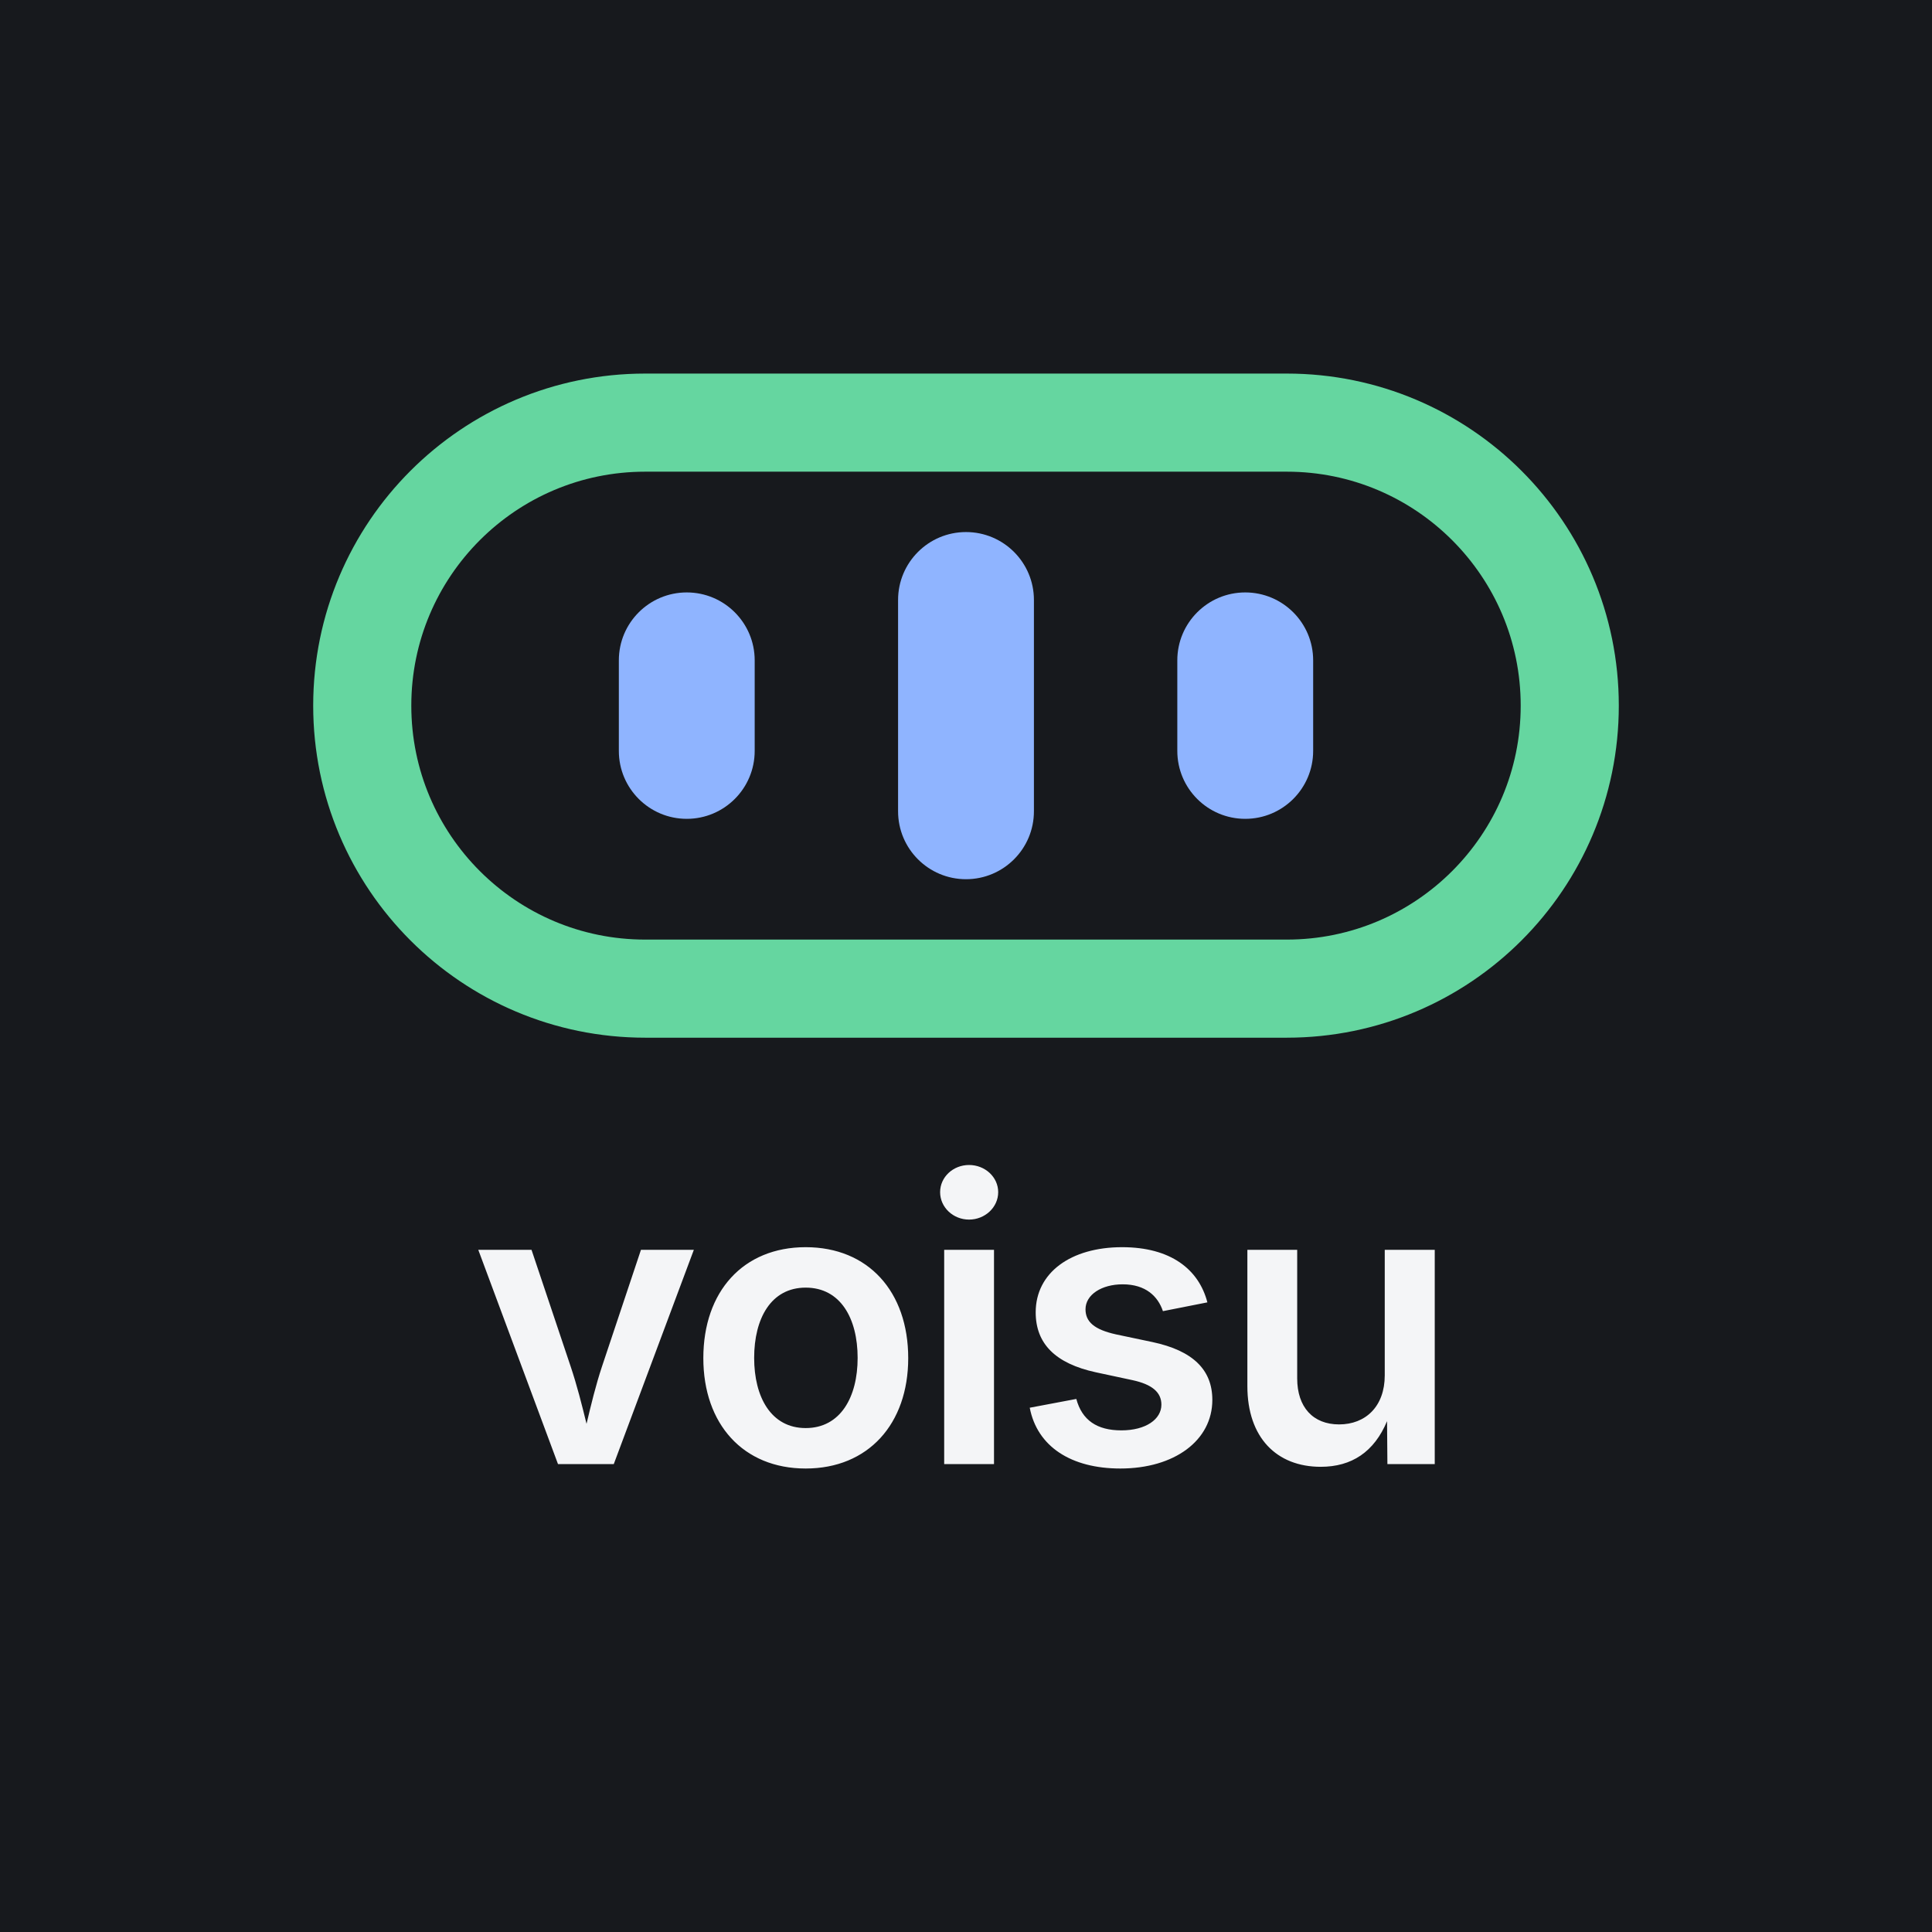
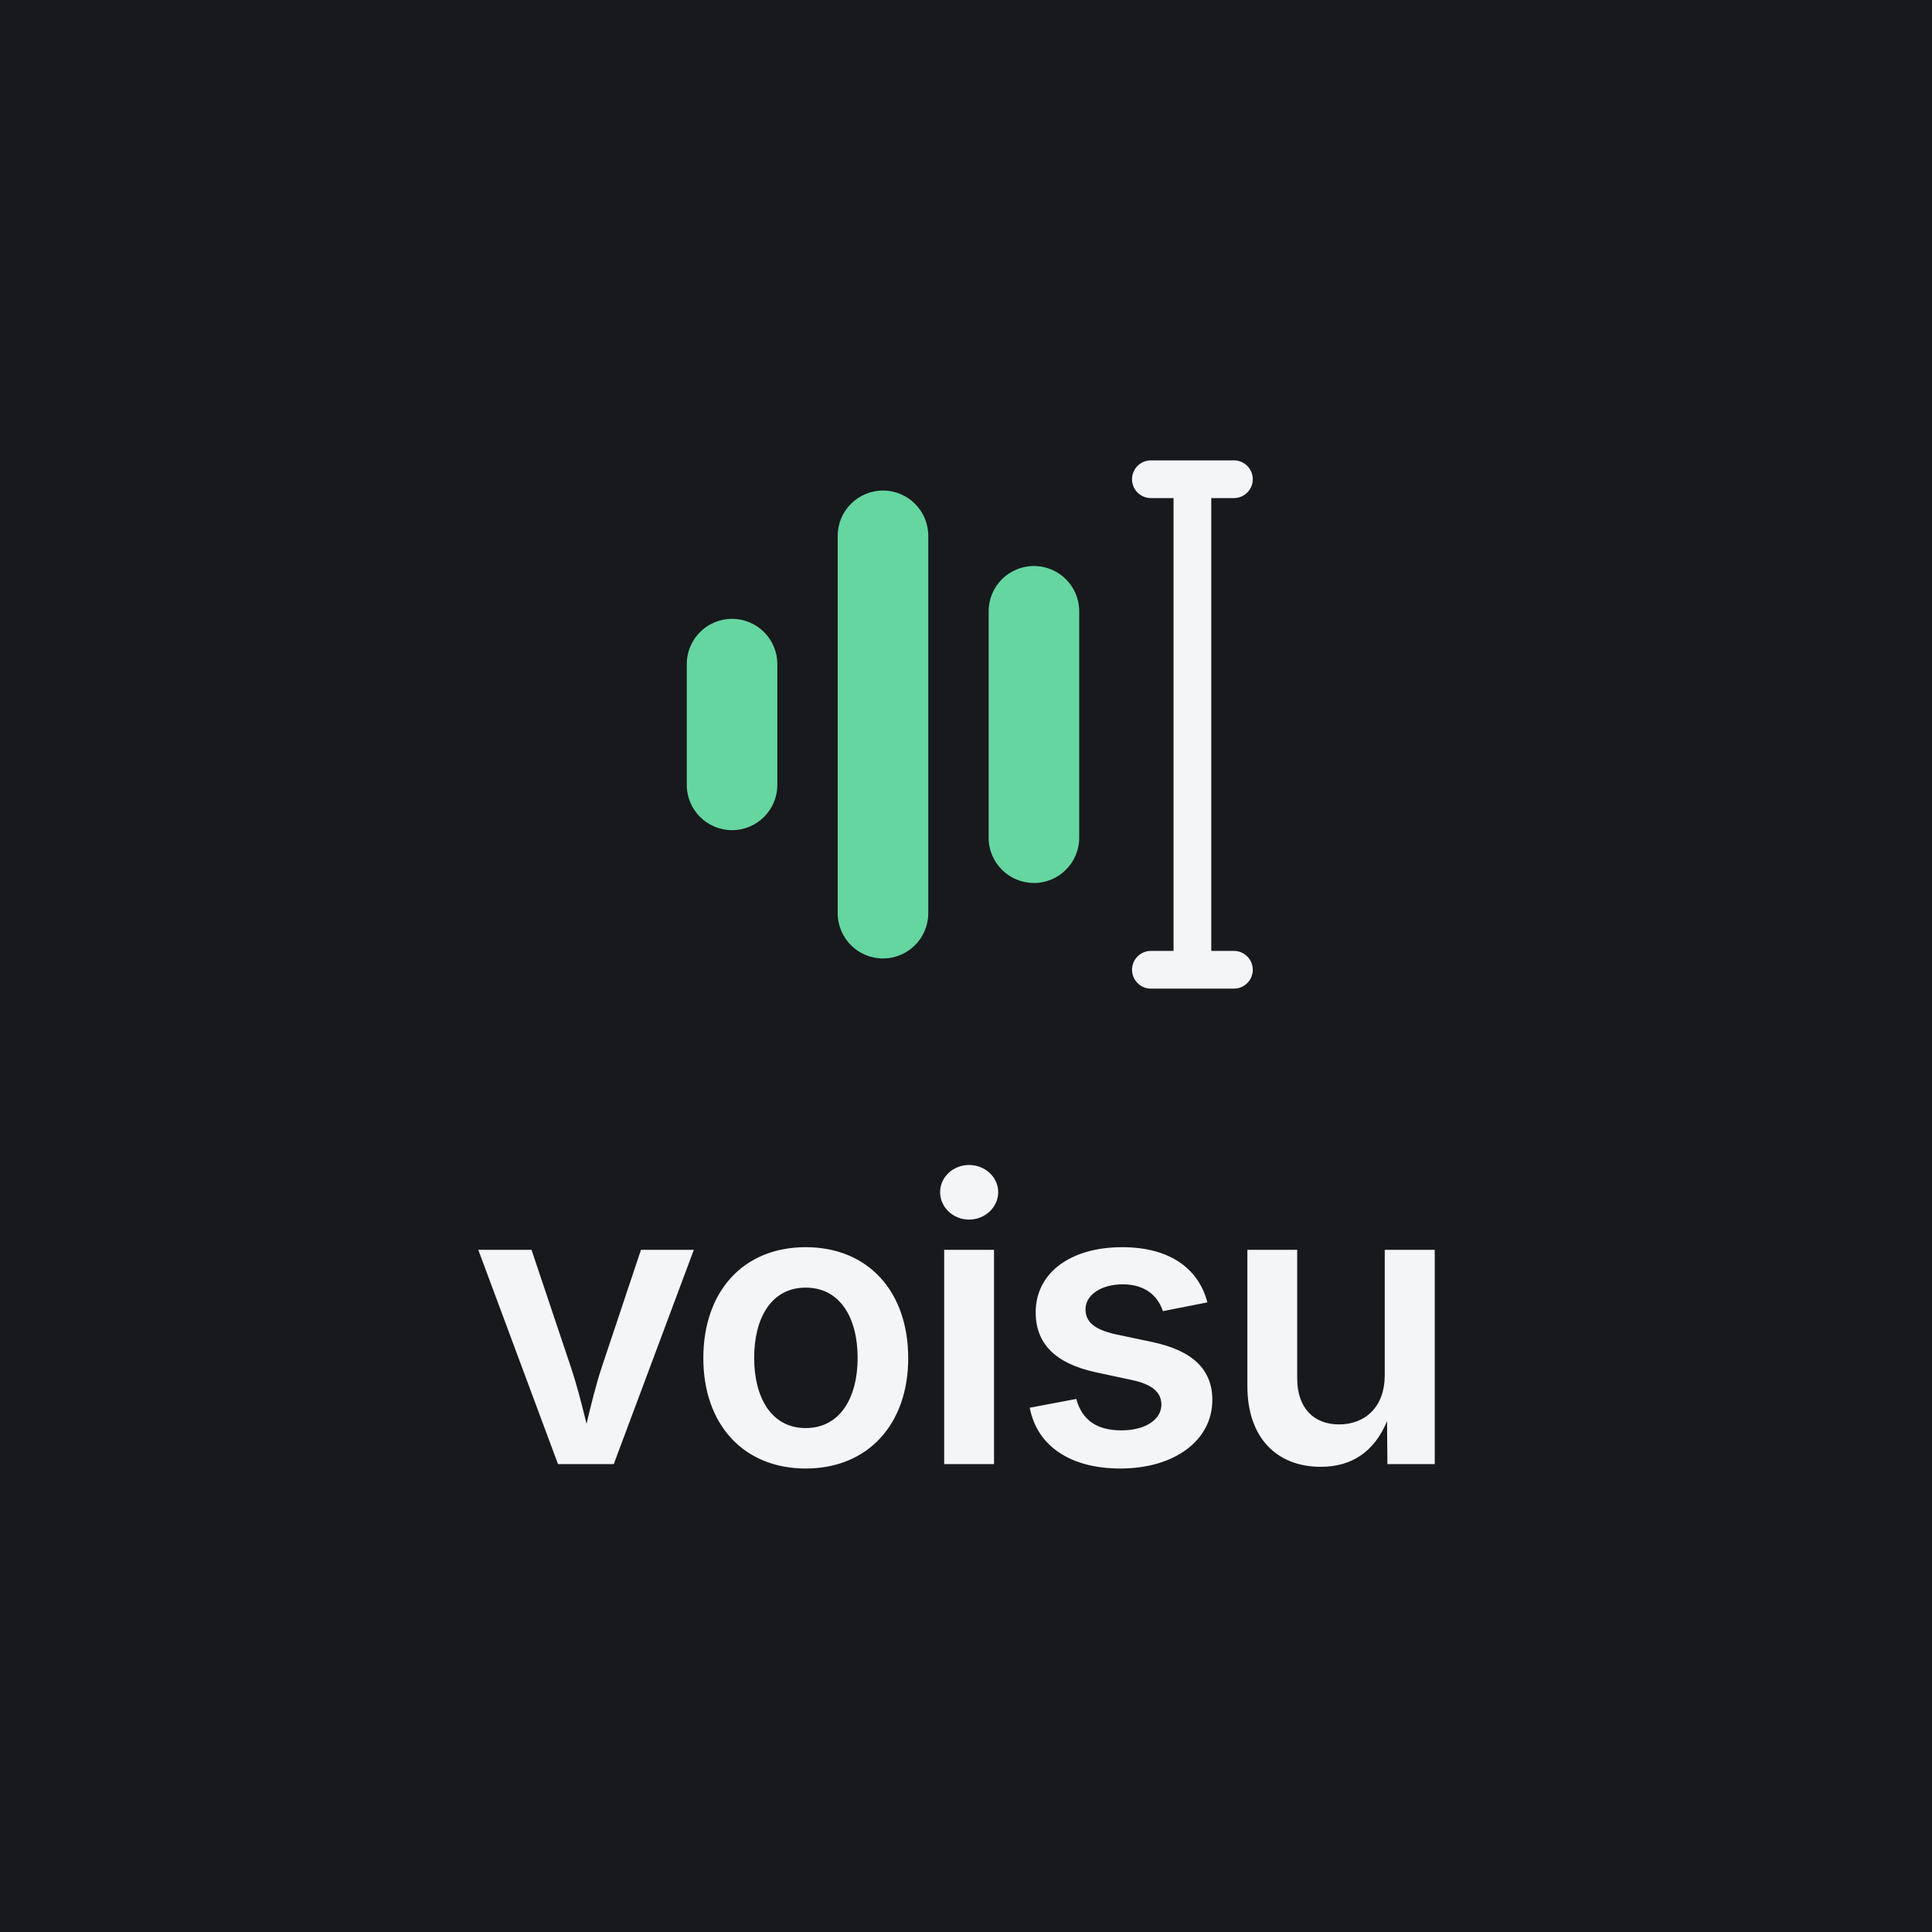
<svg xmlns="http://www.w3.org/2000/svg" viewBox="0 0 512 512" width="512" height="512">
  <rect width="512" height="512" fill="#17191D" />
-   <rect x="96" y="112" width="320" height="150" rx="75" fill="none" stroke="#65D6A0" stroke-width="26" />
-   <g fill="#8FB4FF">
-     <rect x="164" y="157" width="36" height="60" rx="18" />
-     <rect x="238" y="141" width="36" height="92" rx="18" />
-     <rect x="312" y="157" width="36" height="60" rx="18" />
+   <g transform="translate(128 64) scale(1)">
+     <g fill="#65D6A0">
+       <rect x="54" y="100" width="24" height="56" rx="12" />
+       <rect x="94" y="66" width="24" height="124" rx="12" />
+       <rect x="134" y="86" width="24" height="84" rx="12" />
+     </g>
+     <g fill="#F4F5F7">
+       <rect x="183" y="60" width="10" height="136" rx="5" />
+       <rect x="172" y="58" width="32" height="10" rx="5" />
+       <rect x="172" y="188" width="32" height="10" rx="5" />
+     </g>
  </g>
  <text x="256" y="388" text-anchor="middle" fill="#F4F5F7" font-family="Inter, 'Helvetica Neue', Arial, sans-serif" font-size="104" font-weight="600" letter-spacing="-2">voisu</text>
</svg>
